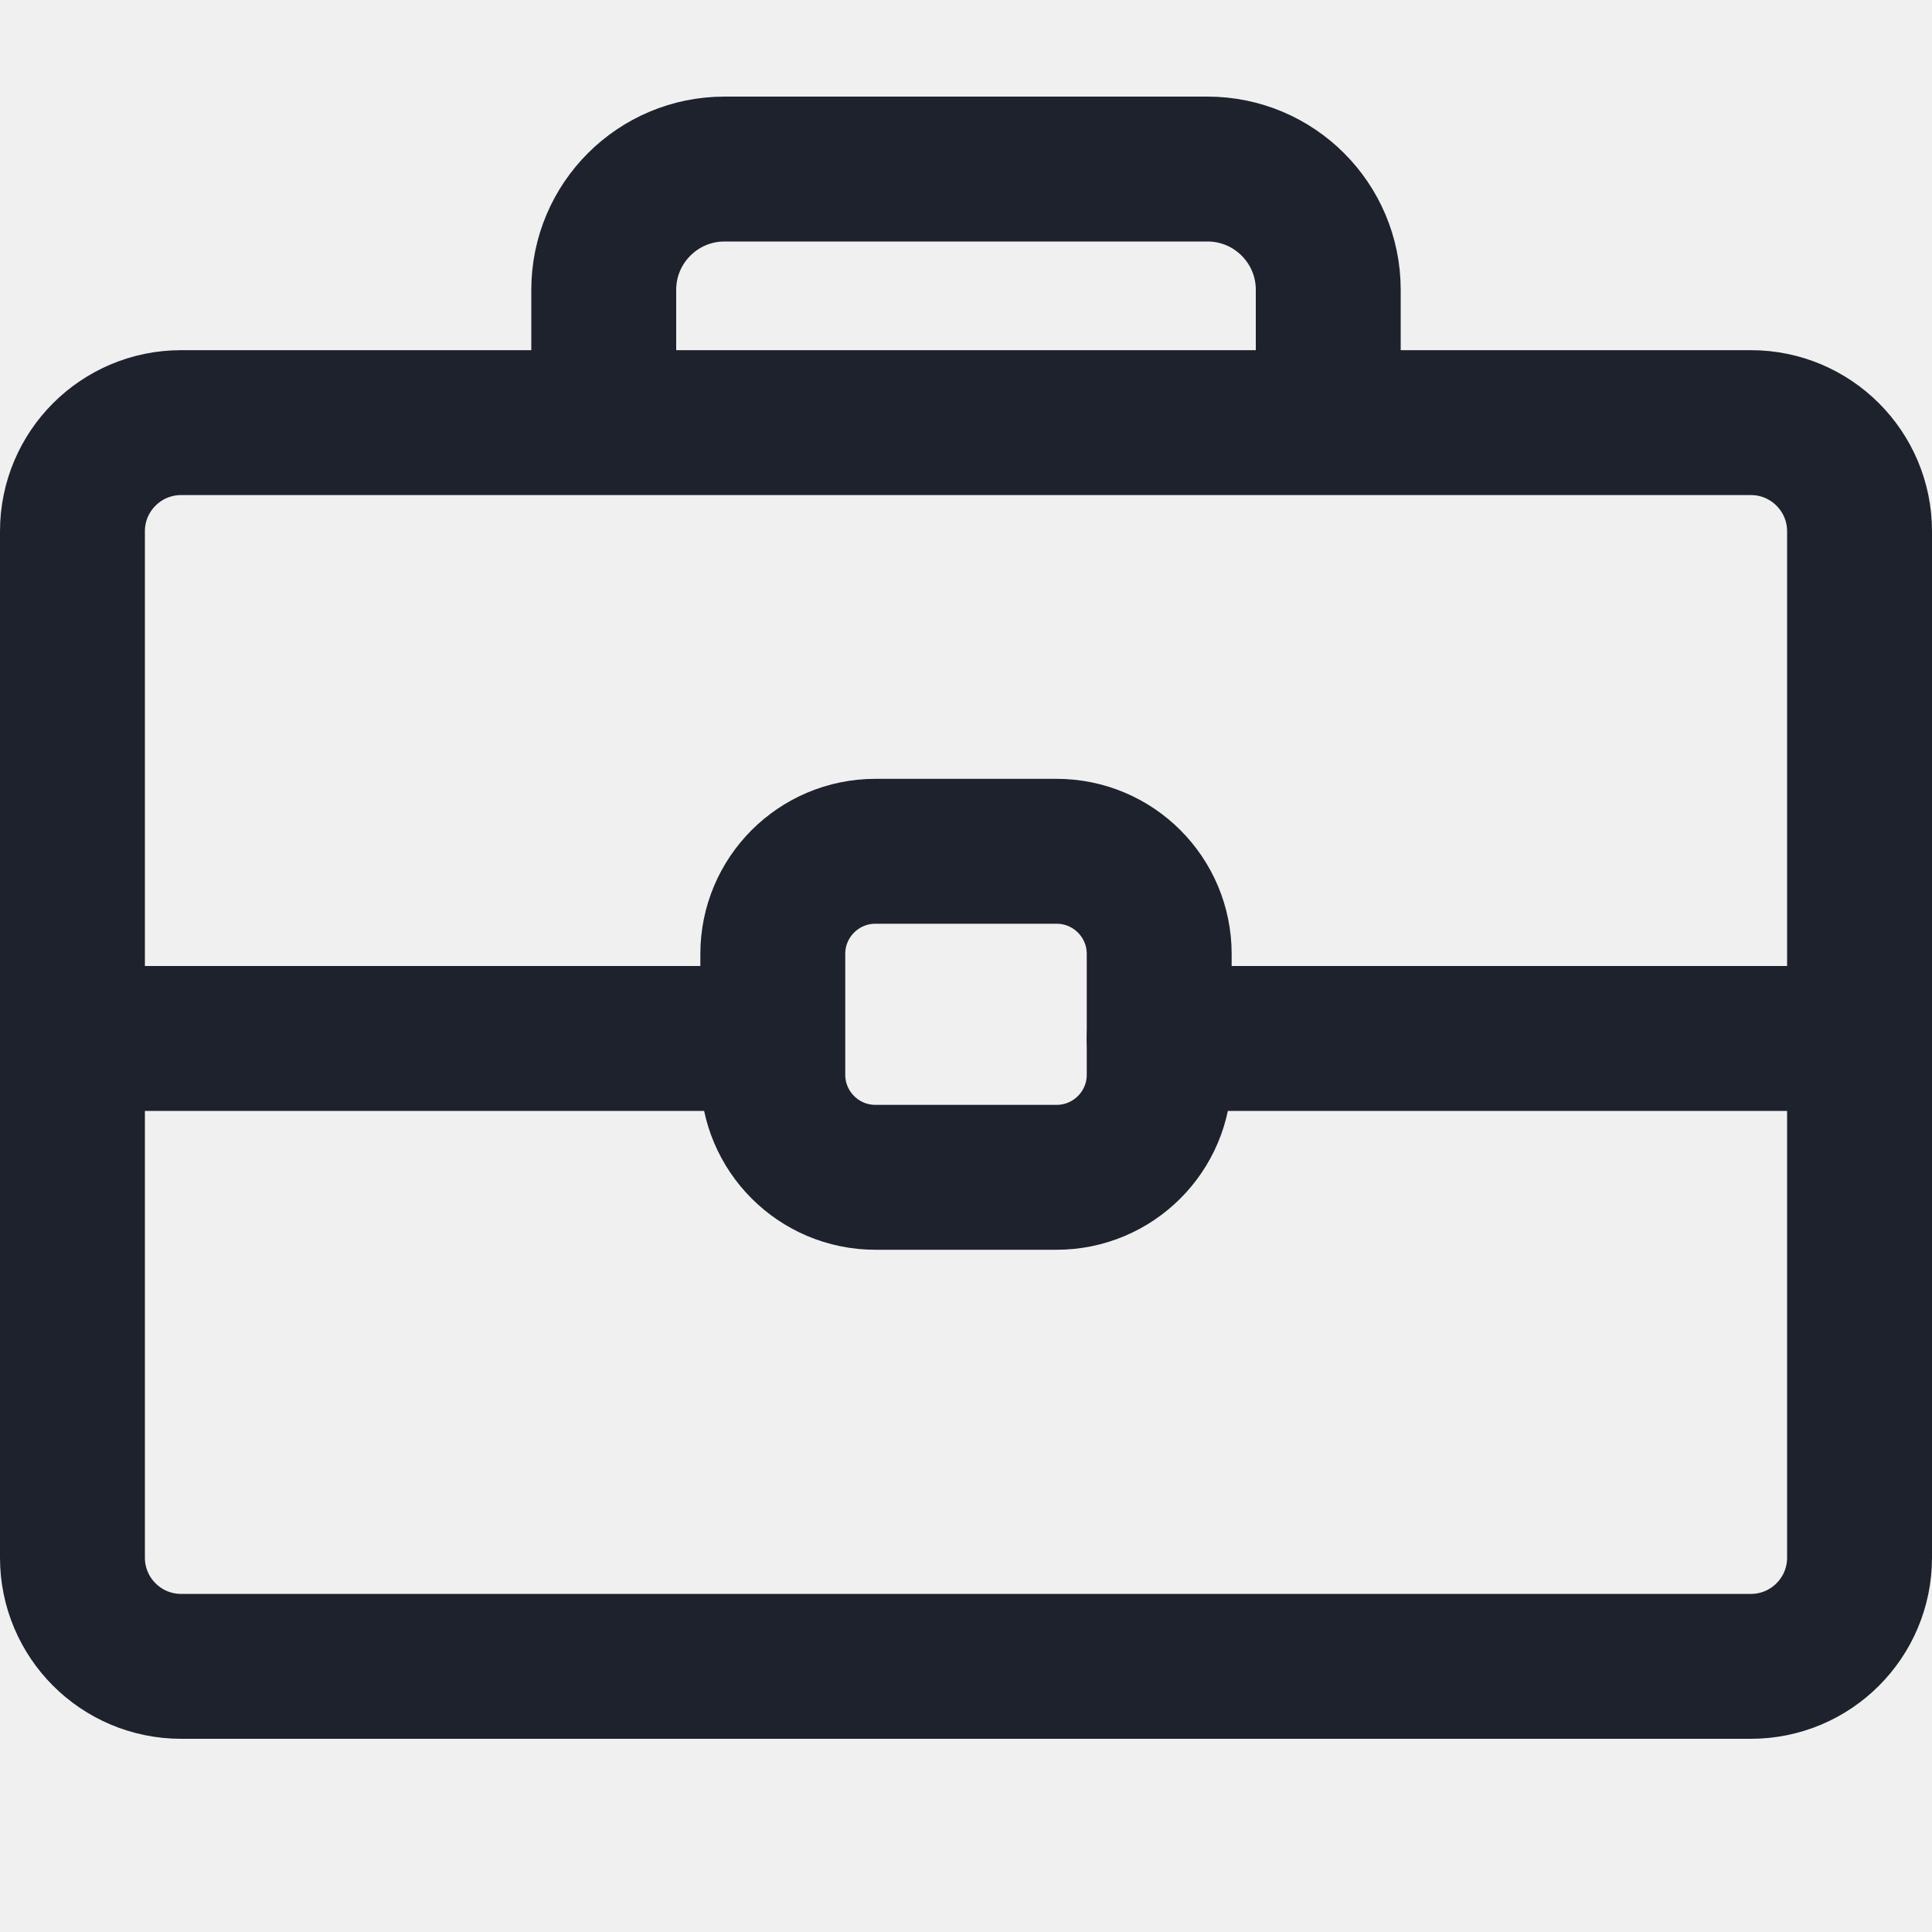
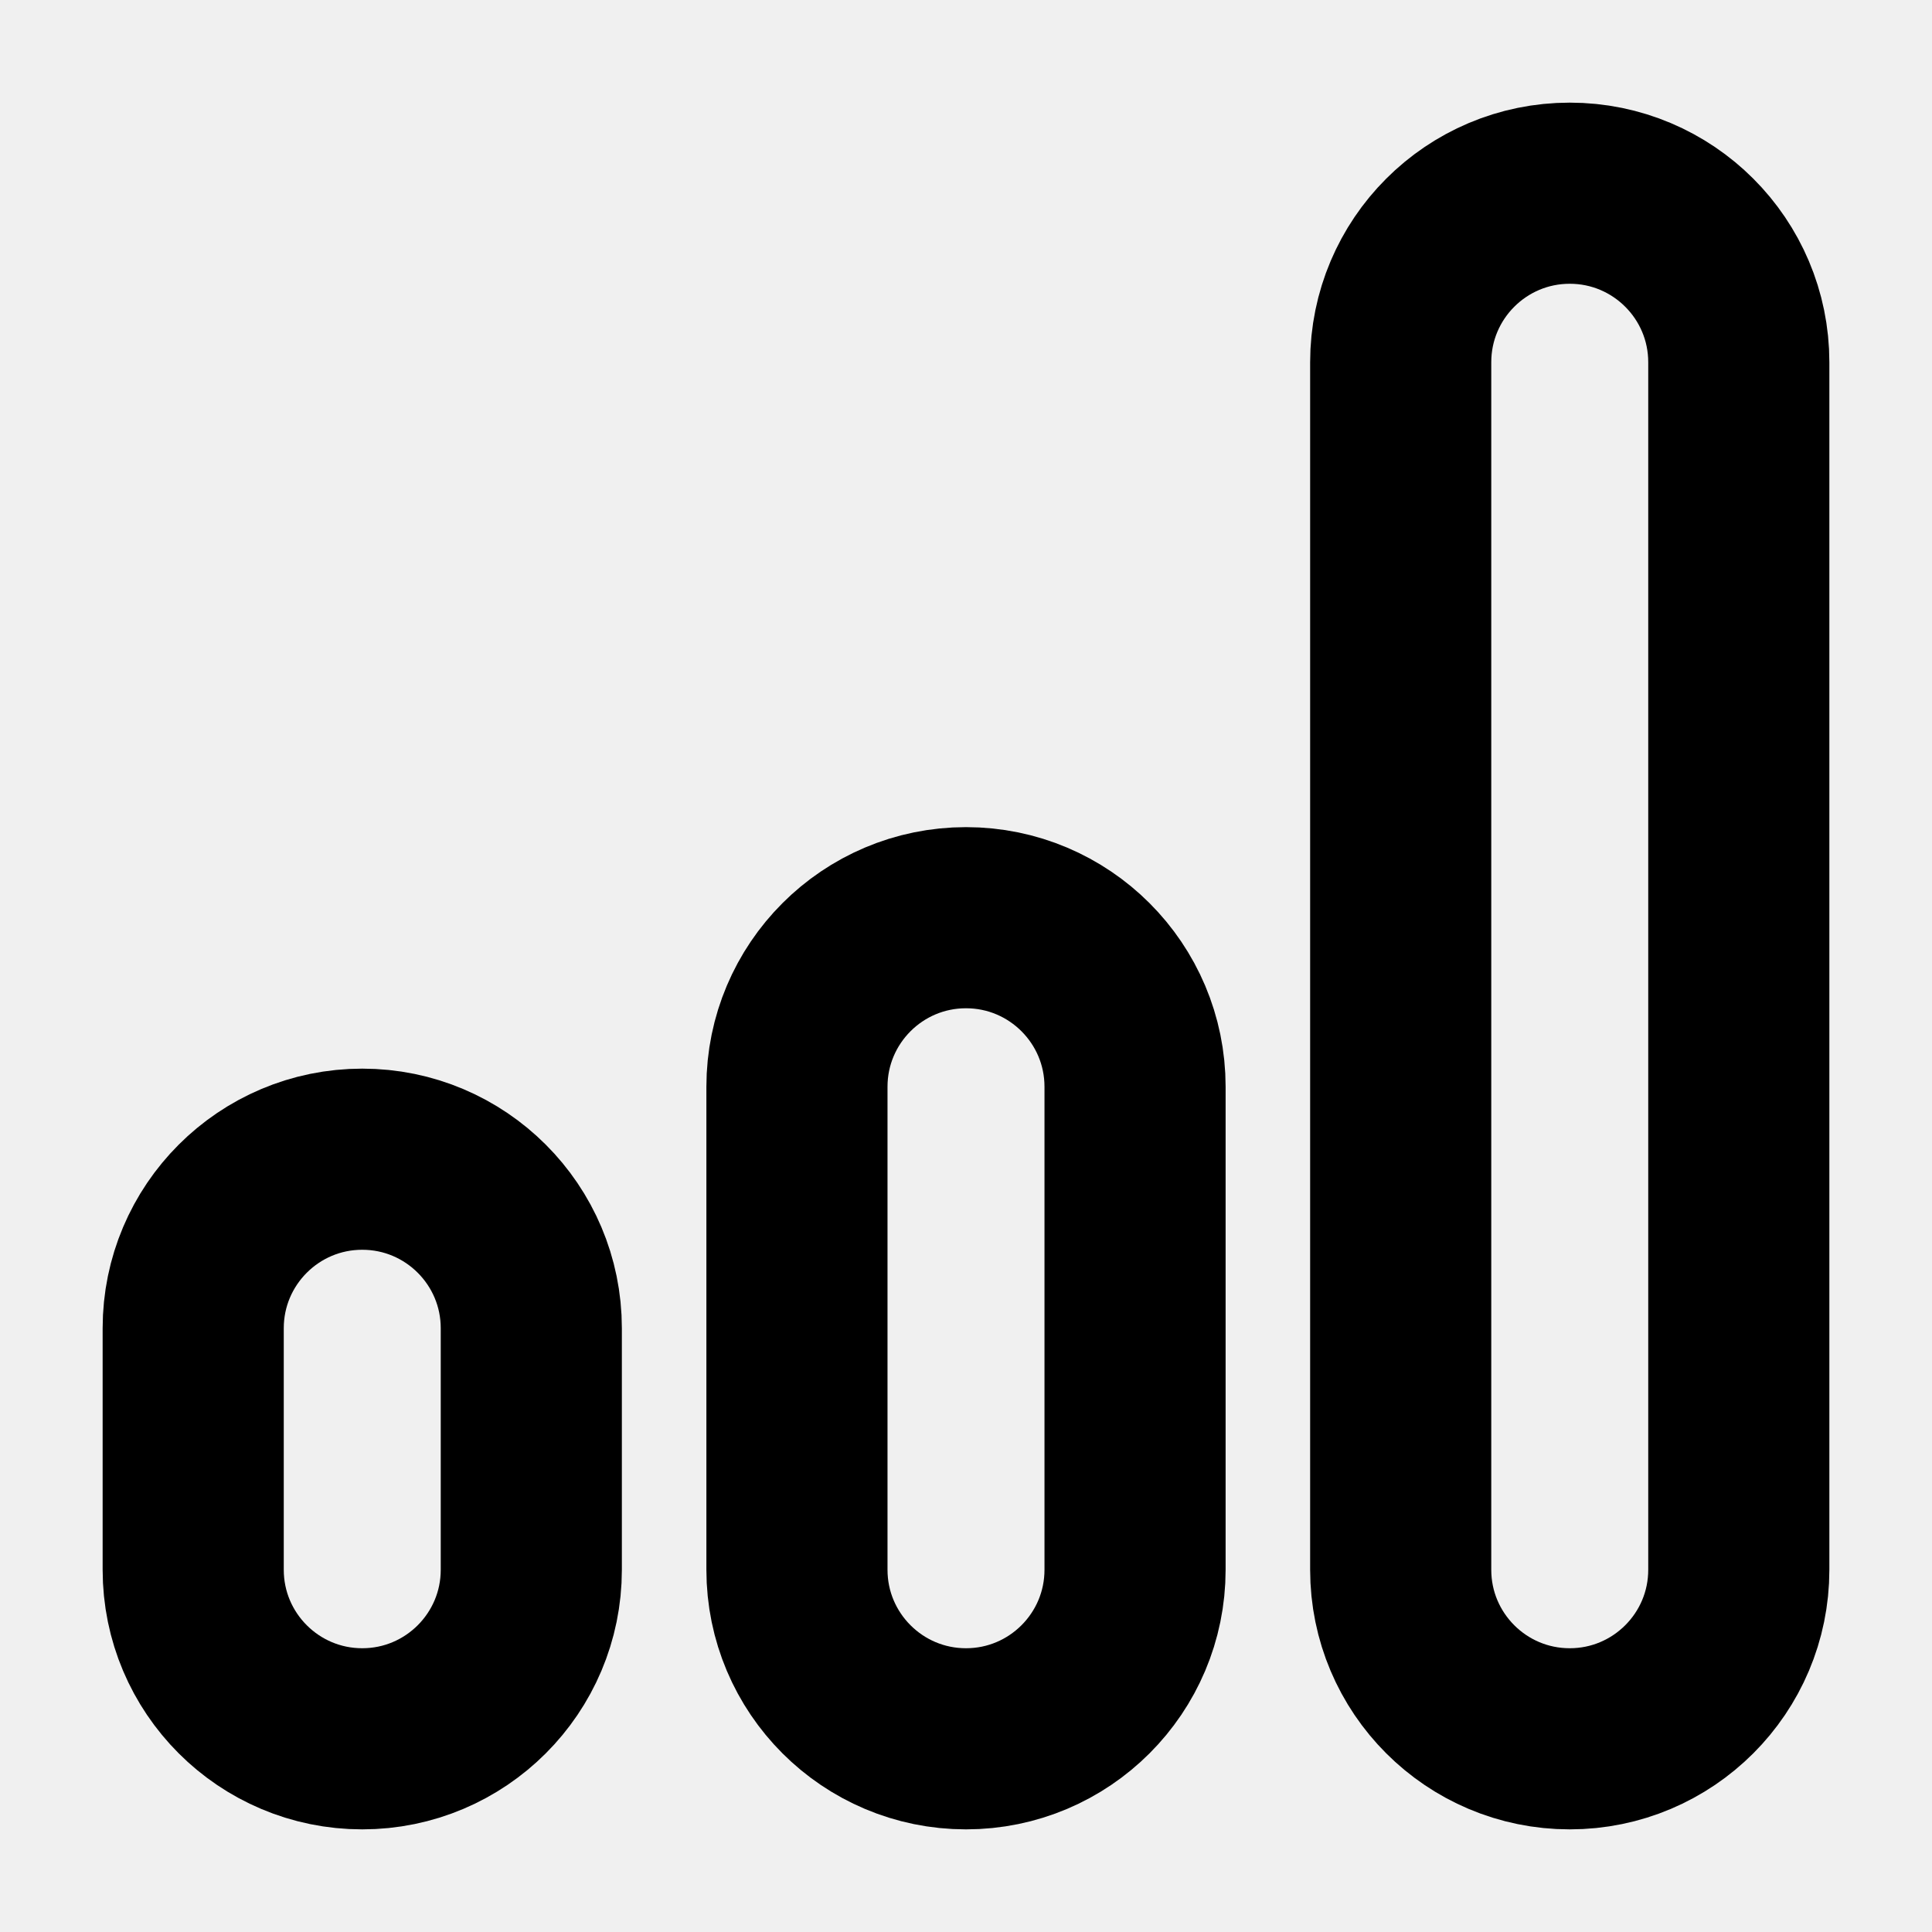
<svg xmlns="http://www.w3.org/2000/svg" width="16" height="16" viewBox="0 0 16 16" fill="none">
-   <rect x="0.6" y="3.5" width="14.8" height="10.3" rx="0.9" stroke="#1E222D" stroke-width="1.2" />
-   <path d="M5 3.15V2.4C5 1.848 5.448 1.4 6 1.4H10C10.552 1.4 11 1.848 11 2.4V3.15" stroke="#1E222D" stroke-width="1.2" stroke-linecap="round" />
-   <rect x="6.4" y="7.05" width="3.2" height="2.7" rx="0.85" stroke="#1E222D" stroke-width="1.2" />
-   <path d="M0.8 8.6C1.077 8.6 4.382 8.6 6 8.6" stroke="#1E222D" stroke-width="1.2" stroke-linecap="round" />
-   <path d="M9.6 8.6C9.899 8.6 13.458 8.6 15.2 8.6" stroke="#1E222D" stroke-width="1.2" stroke-linecap="round" />
+   <g clip-path="url(#clip0_3_2)">
+     <path d="M4.4 11C4.4 10.227 3.773 9.6 3 9.6C2.227 9.6 1.6 10.227 1.6 11V13C1.6 13.773 2.227 14.4 3 14.4C3.773 14.4 4.4 13.773 4.4 13V11Z" stroke="black" stroke-width="1.5" />
+     <path d="M9.4 9C9.4 8.227 8.773 7.6 8 7.6C7.227 7.6 6.6 8.227 6.6 9V13C6.6 13.773 7.227 14.4 8 14.4C8.773 14.4 9.4 13.773 9.4 13V9Z" stroke="black" stroke-width="1.5" />
+     <path d="M14.4 3C14.4 2.227 13.773 1.6 13 1.6C12.227 1.6 11.6 2.227 11.6 3V13C11.6 13.773 12.227 14.4 13 14.4C13.773 14.4 14.4 13.773 14.4 13V3Z" stroke="black" stroke-width="1.5" />
+   </g>
+   <defs>
+     <clipPath id="clip0_3_2">
+       <rect width="16" height="16" fill="white" />
+     </clipPath>
+   </defs>
</svg>
